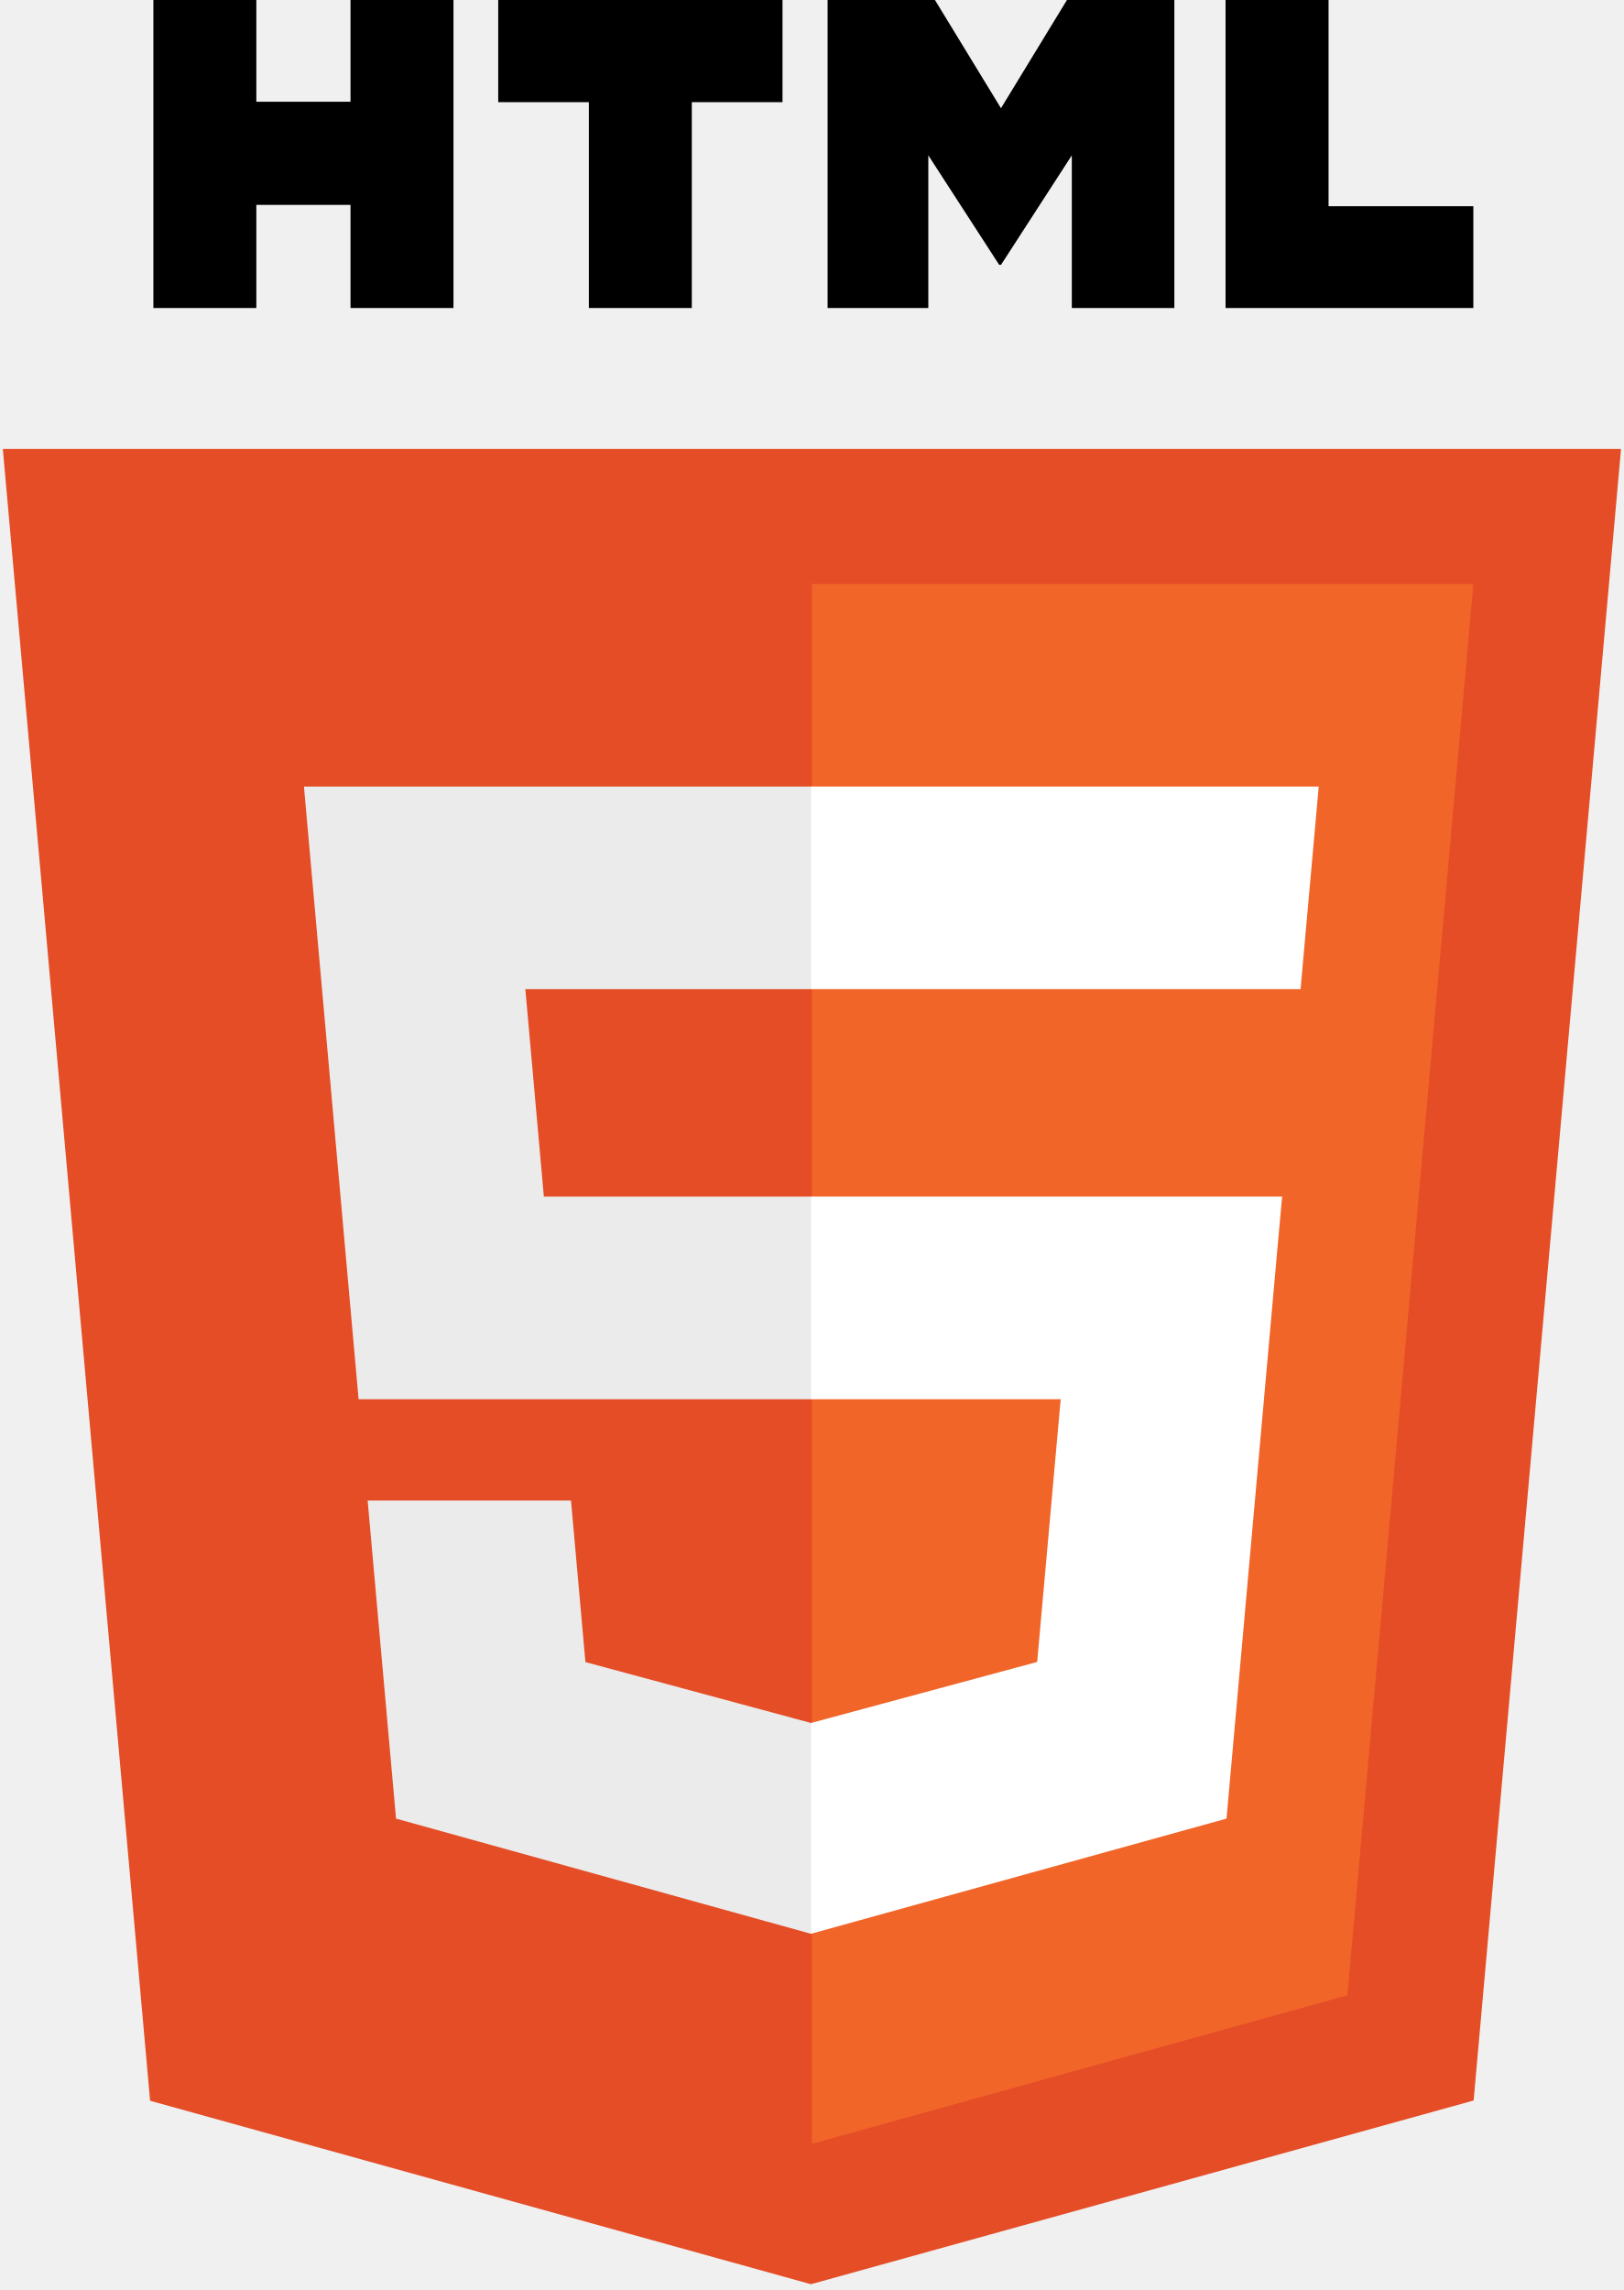
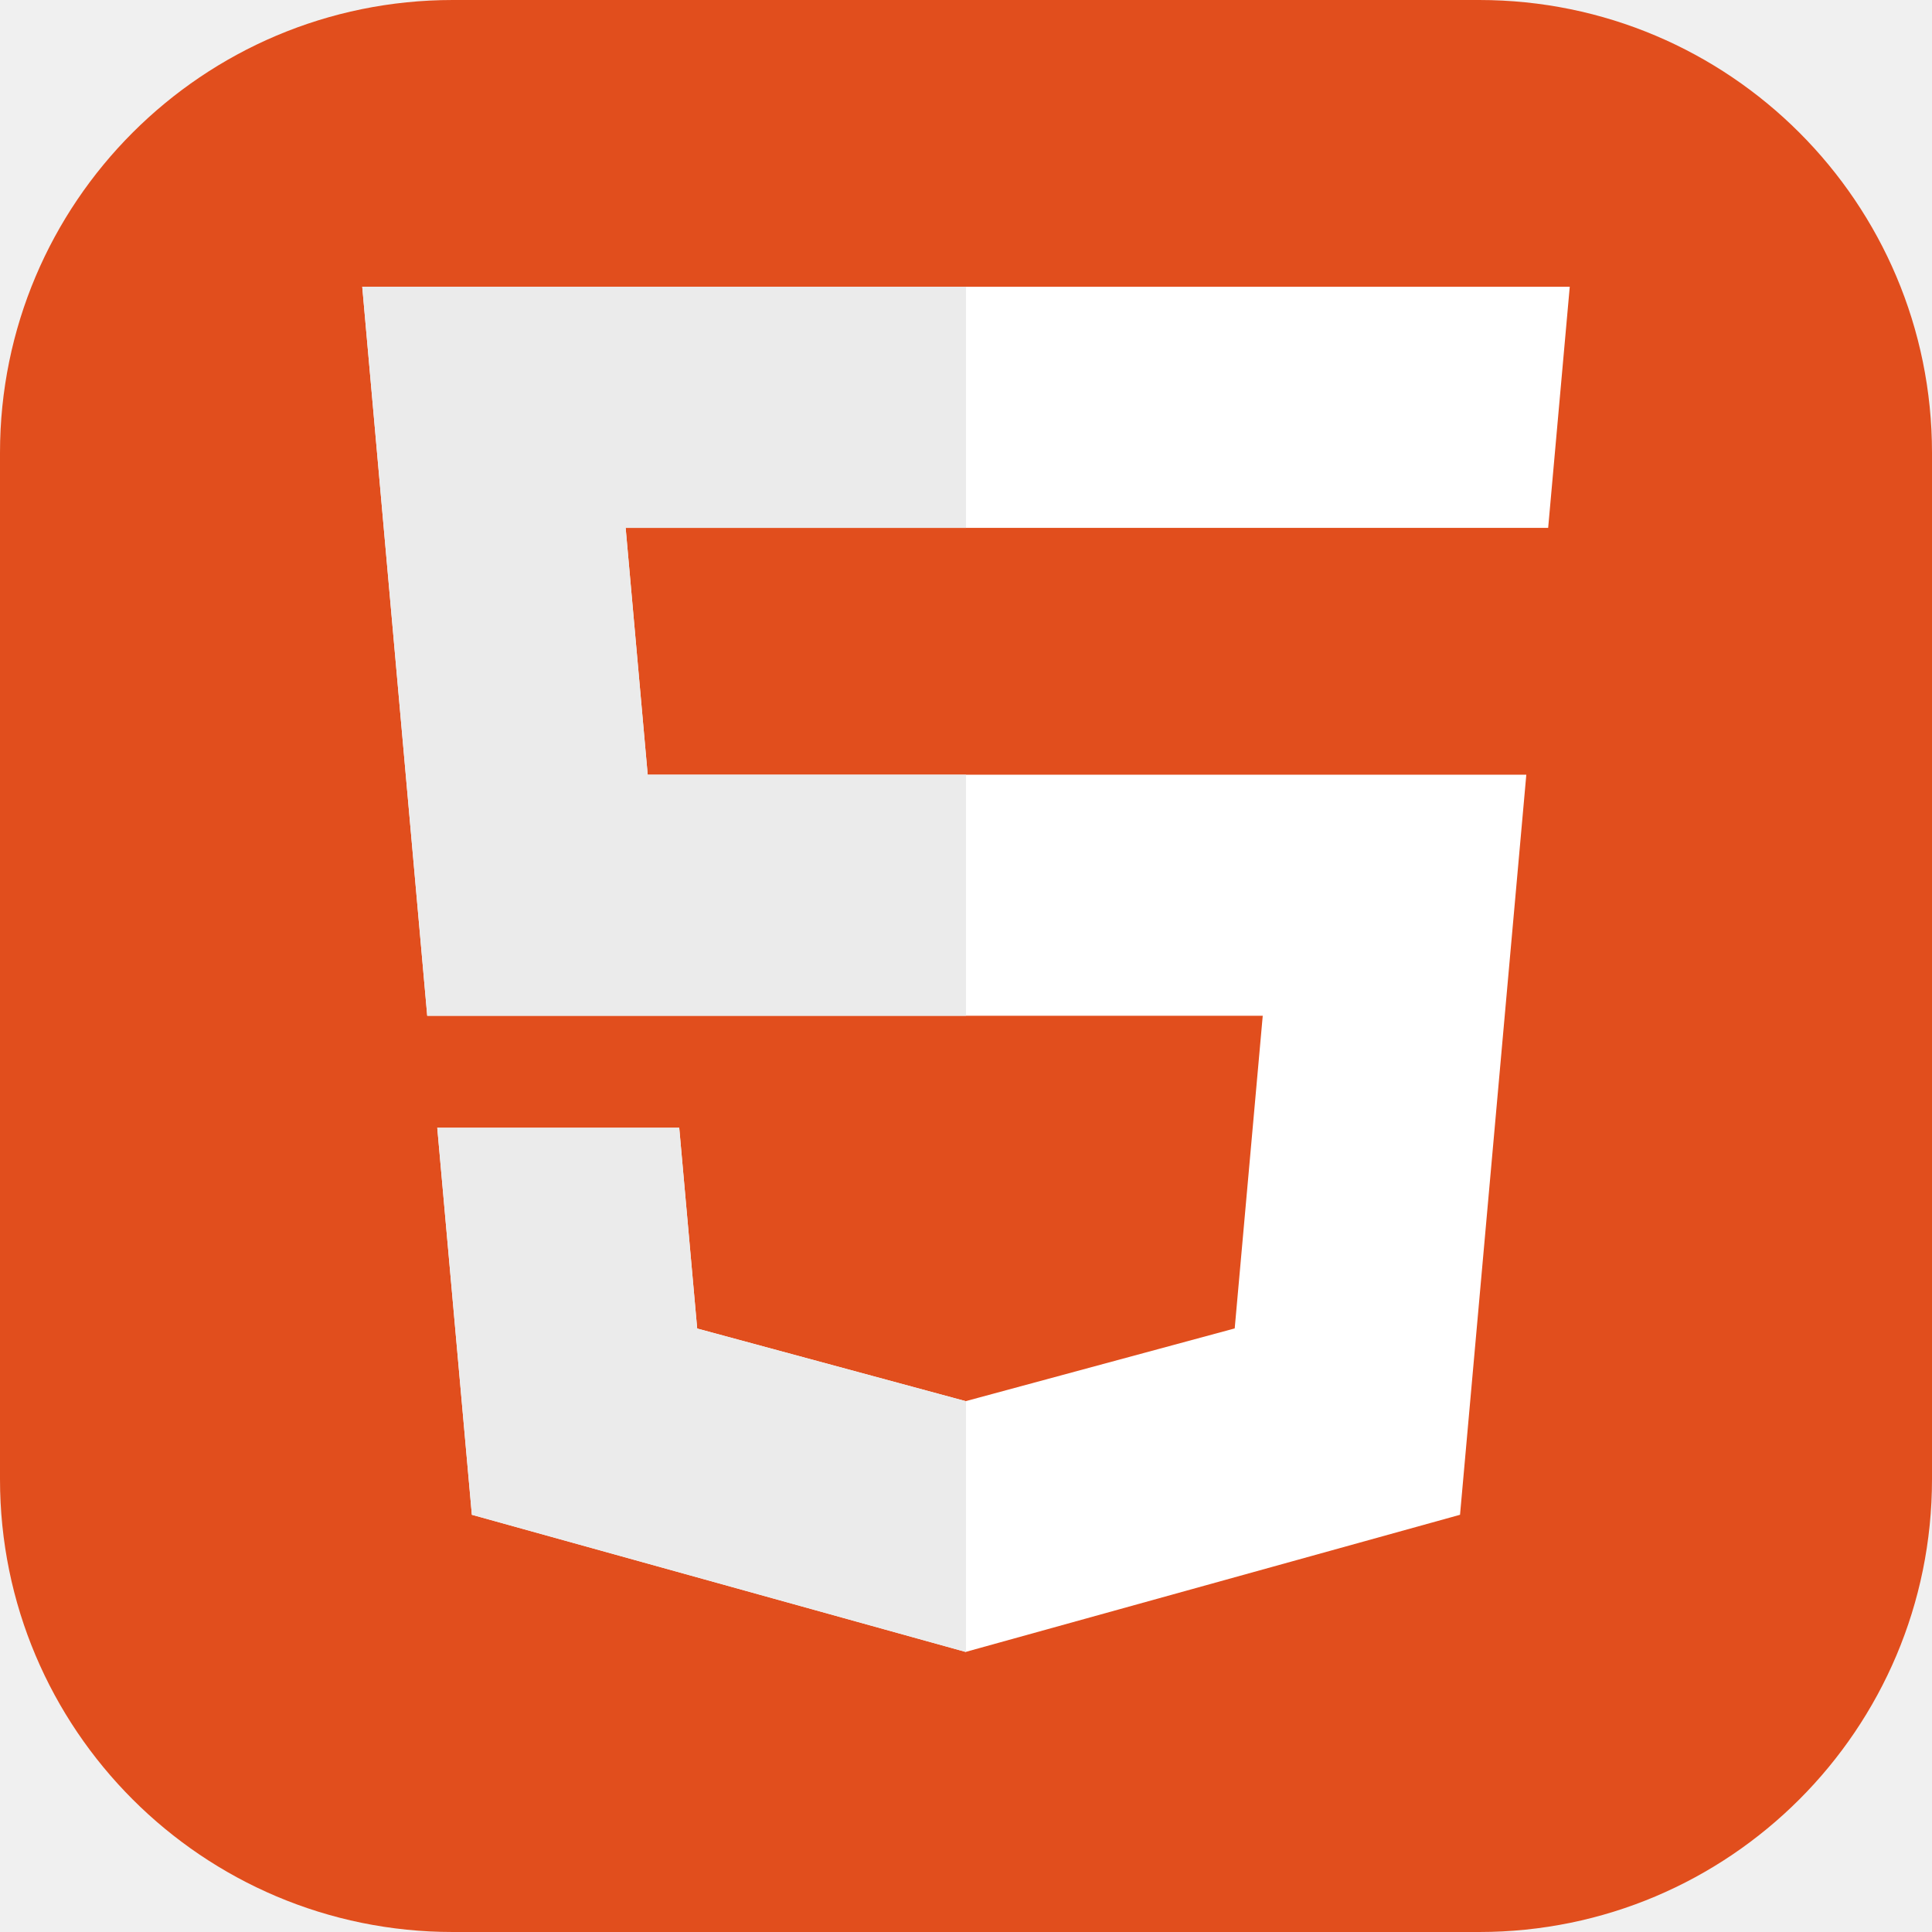
- <svg xmlns="http://www.w3.org/2000/svg" width="1773" height="2500" preserveAspectRatio="xMinYMin meet" viewBox="0 0 256 361" id="html">
-   <path fill="#E44D26" d="M255.555 70.766l-23.241 260.36-104.47 28.962-104.182-28.922L.445 70.766h255.11z" />
-   <path fill="#F16529" d="M128 337.95l84.417-23.403 19.86-222.49H128V337.95z" />
-   <path fill="#EBEBEB" d="M82.82 155.932H128v-31.937H47.917l.764 8.568 7.85 88.01H128v-31.937H85.739l-2.919-32.704zM90.018 236.542h-32.06l4.474 50.146 65.421 18.16.147-.04V271.58l-.14.037-35.568-9.604-2.274-25.471z" />
-   <path d="M24.18 0h16.23v16.035h14.847V0h16.231v48.558h-16.23v-16.26H40.411v16.26h-16.23V0zM92.83 16.103H78.544V0h44.814v16.103h-14.295v32.455h-16.23V16.103h-.001zM130.47 0h16.923l10.41 17.062L168.203 0h16.93v48.558h-16.164V24.49l-11.166 17.265h-.28L146.35 24.49v24.068h-15.88V0zM193.21 0h16.235v32.508h22.824v16.05h-39.06V0z" />
-   <path fill="#FFF" d="M127.89 220.573h39.327l-3.708 41.42-35.62 9.614v33.226l65.473-18.145.48-5.396 7.506-84.08.779-8.576H127.89v31.937zM127.89 155.854v.078h77.143l.64-7.178 1.456-16.191.763-8.568H127.89v31.86z" />
+ <svg xmlns="http://www.w3.org/2000/svg" width="256" height="256" fill="none" viewBox="0 0 256 256">
+   <rect width="256" height="256" fill="#E14E1D" rx="60" />
+   <path fill="#fff" d="M48 38L56.61 134.593H167.32L163.605 176.023L127.959 185.661L92.38 176.037L90.001 149.435H57.939L62.524 200.716L127.951 218.888L193.461 200.716L202.244 102.655H85.824L82.901 69.945H205.041H205.139L208 38H48Z" />
+   <path fill="#EBEBEB" d="M128 38H48L56.61 134.593H128V102.655H85.824L82.901 69.945H128V38Z" />
+   <path fill="#EBEBEB" d="M128 185.647L127.959 185.661L92.38 176.037L90.001 149.435H57.939L62.524 200.716L127.951 218.888L128 218.874V185.647Z" />
</svg>
